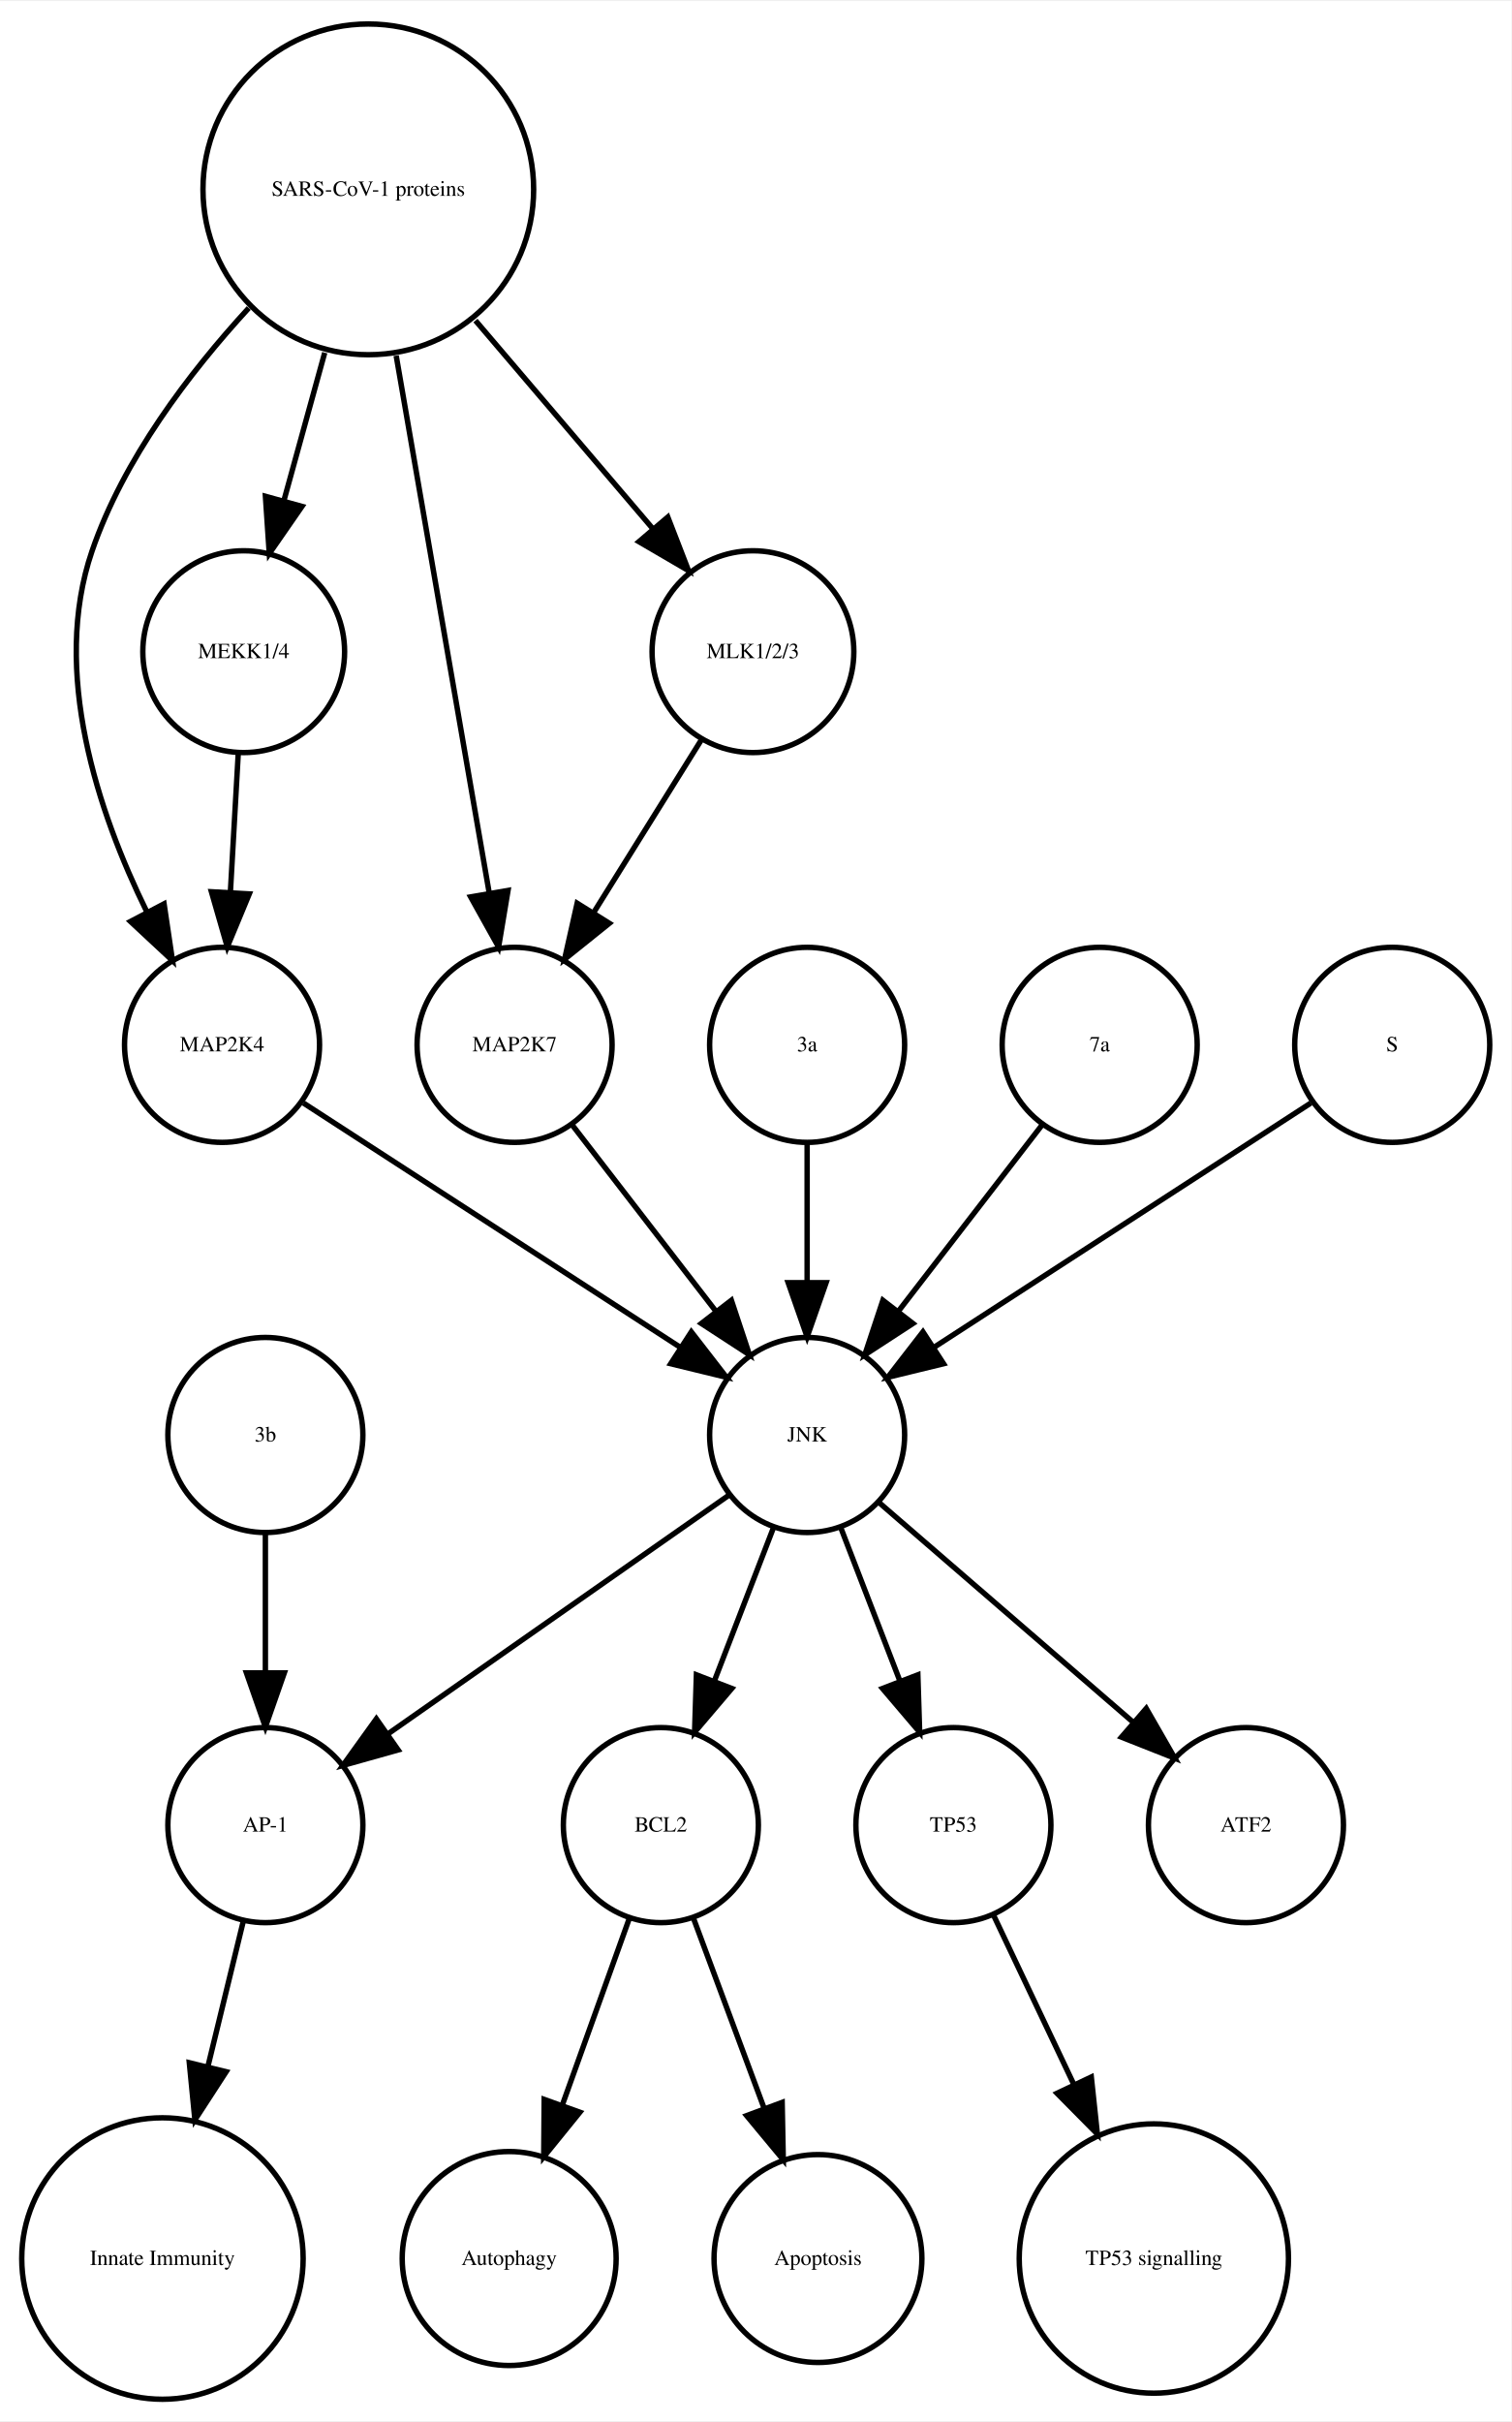
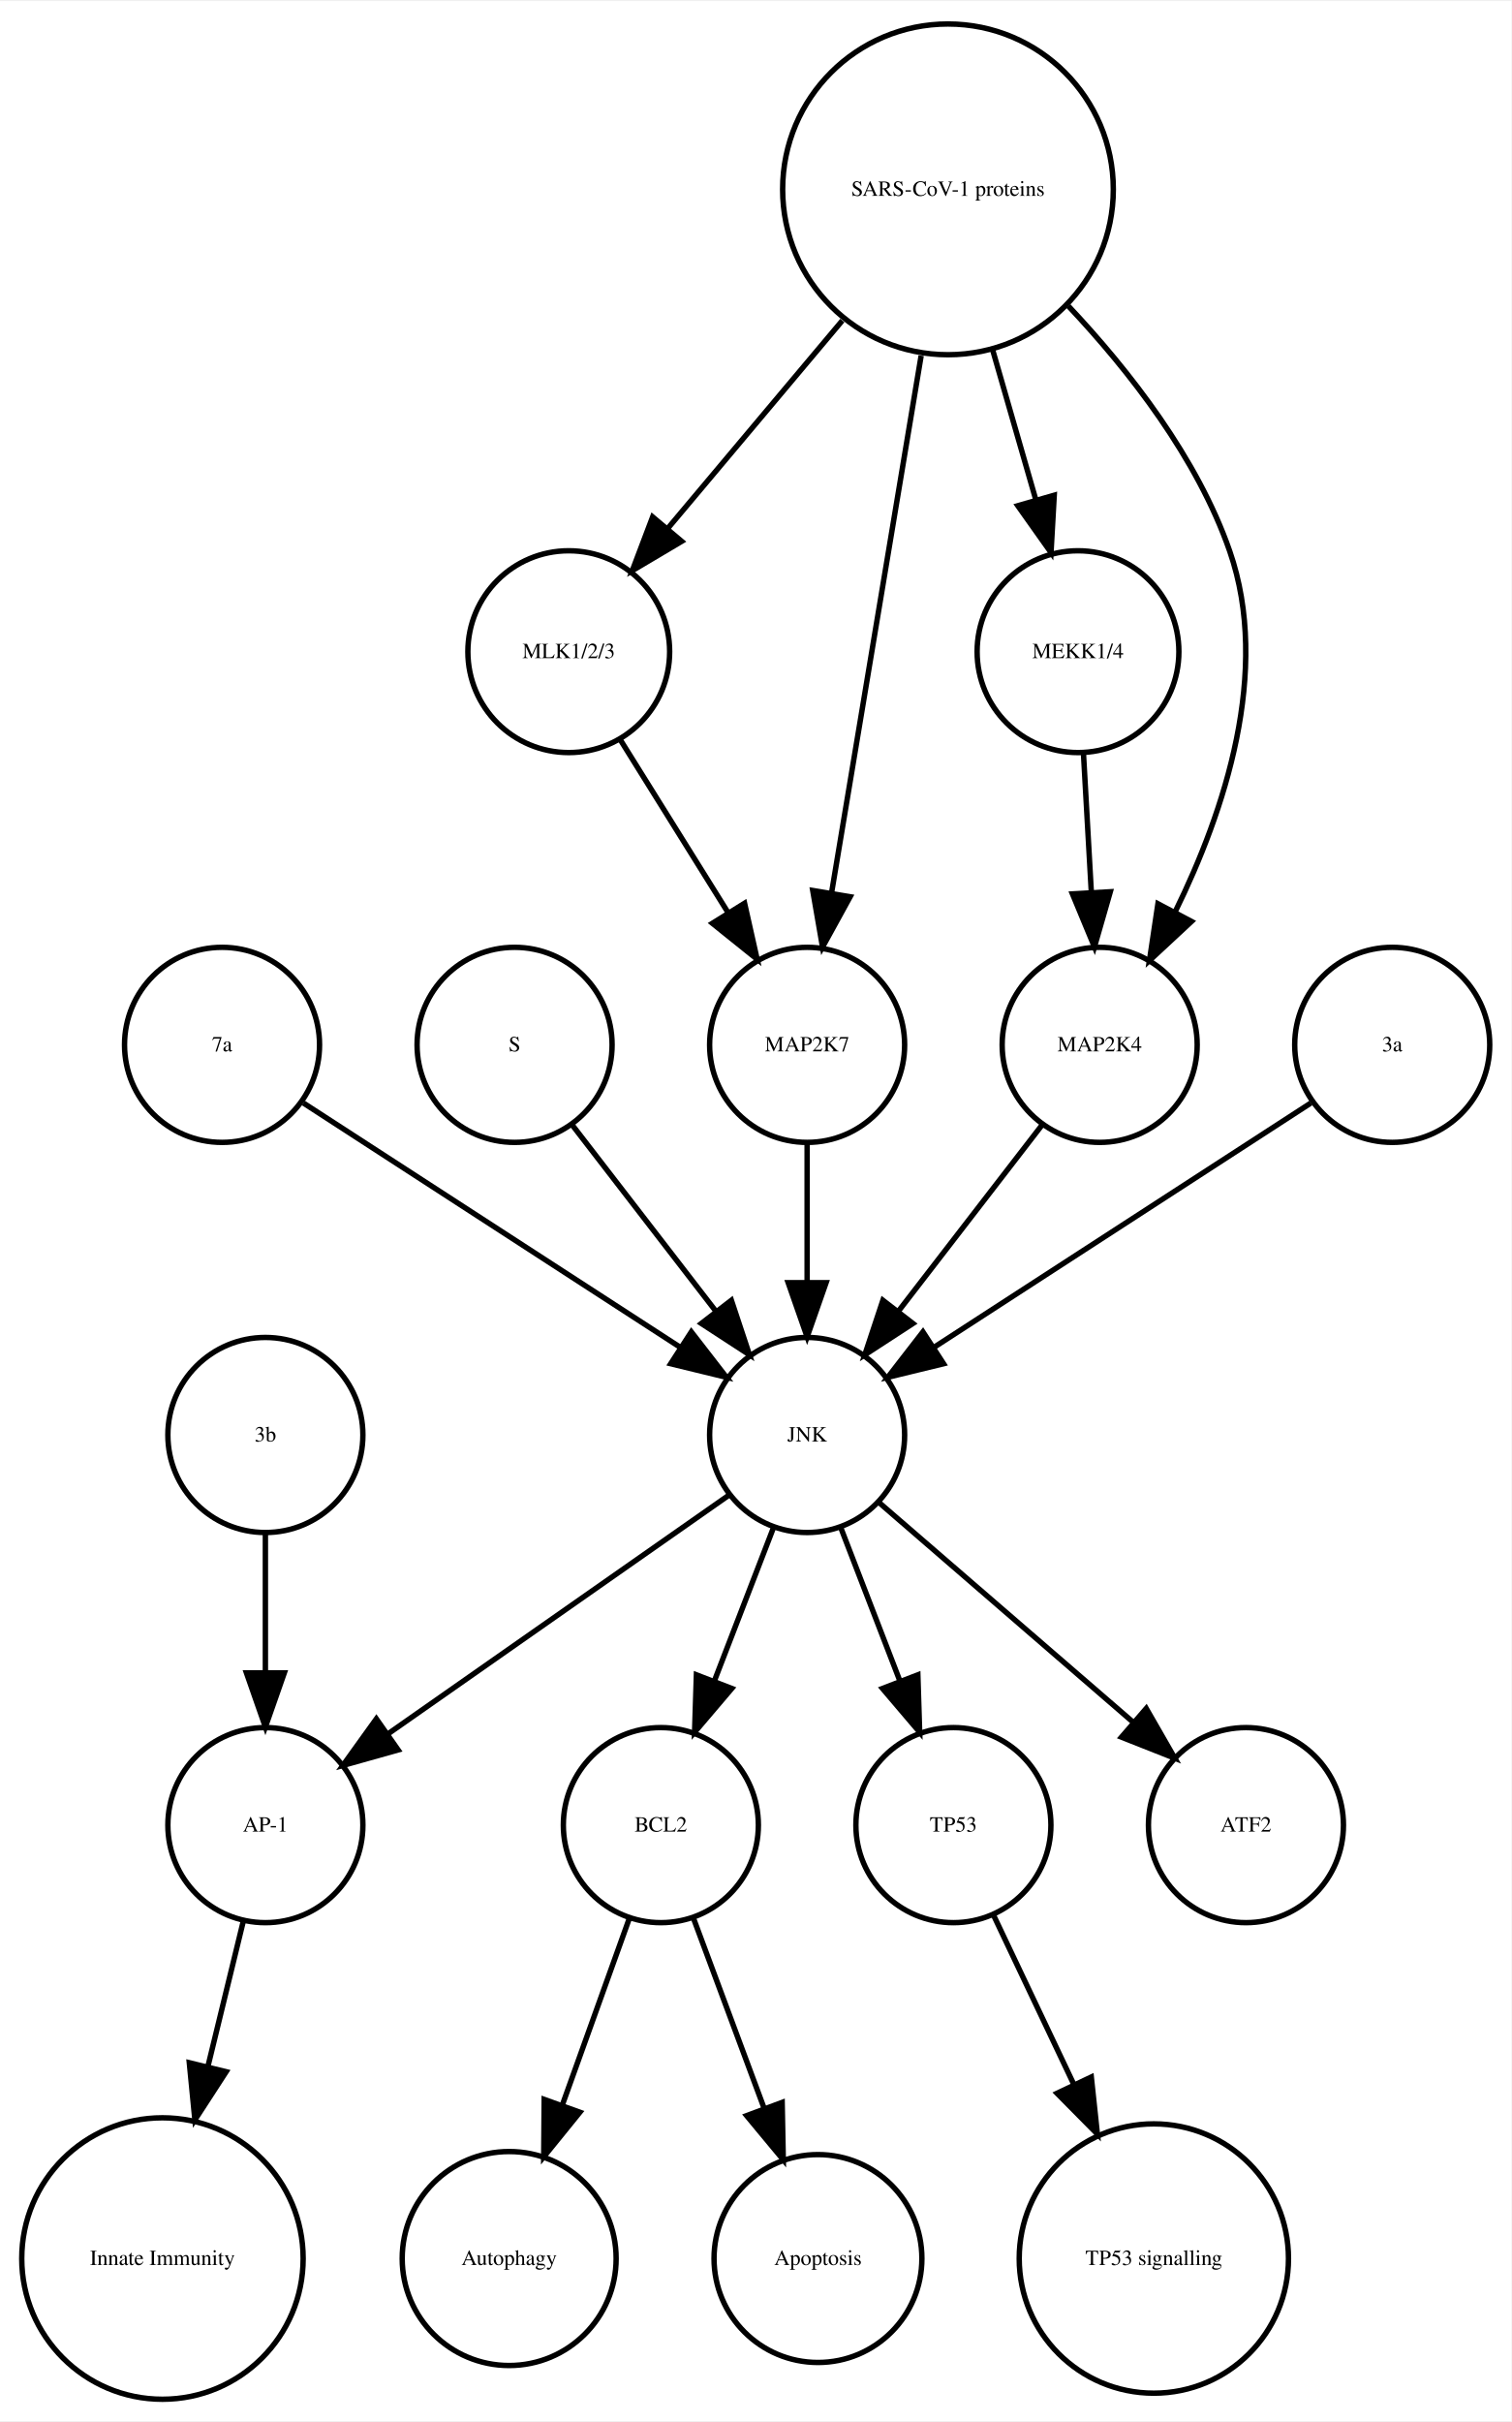
<svg xmlns="http://www.w3.org/2000/svg" width="279pt" height="447pt" viewBox="0.00 0.00 278.99 446.61">
  <g id="graph0" class="graph" transform="scale(1 1) rotate(0) translate(4 442.614)">
    <polygon fill="white" stroke="none" points="-4,4 -4,-442.614 274.986,-442.614 274.986,4 -4,4" />
    <g id="node1" class="node">
      <ellipse fill="none" stroke="black" cx="117.986" cy="-105.972" rx="18" ry="18" />
      <text text-anchor="middle" x="117.986" y="-104.772" font-family="Times,serif" font-size="4.00">BCL2</text>
    </g>
    <g id="node2" class="node">
      <ellipse fill="none" stroke="black" cx="89.986" cy="-25.986" rx="19.745" ry="19.745" />
      <text text-anchor="middle" x="89.986" y="-24.786" font-family="Times,serif" font-size="4.00">Autophagy</text>
    </g>
    <g id="edge1" class="edge">
      <path fill="none" stroke="black" d="M112.185,-88.814C108.616,-78.876 103.951,-65.882 99.819,-54.373" />
      <polygon fill="black" stroke="black" points="103.039,-52.985 96.366,-44.756 96.451,-55.35 103.039,-52.985" />
    </g>
    <g id="node7" class="node">
      <ellipse fill="none" stroke="black" cx="146.986" cy="-25.986" rx="19.184" ry="19.184" />
      <text text-anchor="middle" x="146.986" y="-24.786" font-family="Times,serif" font-size="4.00">Apoptosis</text>
    </g>
    <g id="edge2" class="edge">
      <path fill="none" stroke="black" d="M123.995,-88.814C127.742,-78.738 132.657,-65.521 136.98,-53.895" />
      <polygon fill="black" stroke="black" points="140.378,-54.799 140.583,-44.206 133.817,-52.359 140.378,-54.799" />
    </g>
    <g id="node3" class="node">
      <ellipse fill="none" stroke="black" cx="44.986" cy="-105.972" rx="18" ry="18" />
      <text text-anchor="middle" x="44.986" y="-104.772" font-family="Times,serif" font-size="4.00">AP-1</text>
    </g>
    <g id="node4" class="node">
      <ellipse fill="none" stroke="black" cx="25.986" cy="-25.986" rx="25.972" ry="25.972" />
      <text text-anchor="middle" x="25.986" y="-24.786" font-family="Times,serif" font-size="4.00">Innate Immunity</text>
    </g>
    <g id="edge3" class="edge">
      <path fill="none" stroke="black" d="M40.864,-88.05C38.956,-80.221 36.617,-70.621 34.364,-61.371" />
      <polygon fill="black" stroke="black" points="37.744,-60.46 31.976,-51.573 30.943,-62.117 37.744,-60.46" />
    </g>
    <g id="node5" class="node">
      <ellipse fill="none" stroke="black" cx="171.986" cy="-105.972" rx="18" ry="18" />
      <text text-anchor="middle" x="171.986" y="-104.772" font-family="Times,serif" font-size="4.00">TP53</text>
    </g>
    <g id="node6" class="node">
      <ellipse fill="none" stroke="black" cx="208.986" cy="-25.986" rx="24.851" ry="24.851" />
      <text text-anchor="middle" x="208.986" y="-24.786" font-family="Times,serif" font-size="4.00">TP53 signalling</text>
    </g>
    <g id="edge4" class="edge">
      <path fill="none" stroke="black" d="M179.474,-89.191C183.72,-80.24 189.183,-68.725 194.253,-58.04" />
      <polygon fill="black" stroke="black" points="197.441,-59.485 198.566,-48.95 191.117,-56.484 197.441,-59.485" />
    </g>
    <g id="node8" class="node">
+       <ellipse fill="none" stroke="black" cx="144.986" cy="-177.972" rx="18" ry="18" />
+       <text text-anchor="middle" x="144.986" y="-176.772" font-family="Times,serif" font-size="4.00">JNK</text>
+     </g>
+     <g id="edge6" class="edge">
+       <path fill="none" stroke="black" d="M138.724,-160.737C135.487,-152.344 131.461,-141.907 127.82,-132.468" />
+       <polygon fill="black" stroke="black" points="131.079,-131.19 124.214,-123.12 124.548,-133.709 131.079,-131.19" />
+     </g>
+     <g id="edge8" class="edge">
+       <path fill="none" stroke="black" d="M130.659,-166.943C114.173,-155.403 86.893,-136.307 67.549,-122.766" />
+       <polygon fill="black" stroke="black" points="69.487,-119.85 59.287,-116.983 65.472,-125.585 69.487,-119.85" />
+     </g>
+     <g id="edge5" class="edge">
+       <path fill="none" stroke="black" d="M151.248,-160.737C154.486,-152.344 158.511,-141.907 162.152,-132.468" />
+       <polygon fill="black" stroke="black" points="165.425,-133.709 165.758,-123.12 158.894,-131.19 165.425,-133.709" />
+     </g>
+     <g id="node18" class="node">
      <ellipse fill="none" stroke="black" cx="225.986" cy="-105.972" rx="18" ry="18" />
      <text text-anchor="middle" x="225.986" y="-104.772" font-family="Times,serif" font-size="4.00">ATF2</text>
    </g>
+     <g id="edge7" class="edge">
+       <path fill="none" stroke="black" d="M158.362,-165.413C171.101,-154.404 190.465,-137.669 205.213,-124.925" />
+       <polygon fill="black" stroke="black" points="207.582,-127.503 212.86,-118.316 203.005,-122.207 207.582,-127.503" />
+     </g>
    <g id="node9" class="node">
      <ellipse fill="none" stroke="black" cx="36.986" cy="-249.972" rx="18" ry="18" />
-       <text text-anchor="middle" x="36.986" y="-248.772" font-family="Times,serif" font-size="4.00">MAP2K4</text>
+       <text text-anchor="middle" x="36.986" y="-248.772" font-family="Times,serif" font-size="4.00">7a</text>
    </g>
-     <g id="node10" class="node">
-       <ellipse fill="none" stroke="black" cx="144.986" cy="-177.972" rx="18" ry="18" />
-       <text text-anchor="middle" x="144.986" y="-176.772" font-family="Times,serif" font-size="4.00">JNK</text>
-     </g>
-     <g id="edge5" class="edge">
+     <g id="edge9" class="edge">
      <path fill="none" stroke="black" d="M52.003,-239.239C70.058,-227.537 100.561,-207.766 121.683,-194.076" />
      <polygon fill="black" stroke="black" points="123.609,-196.999 130.097,-188.623 119.802,-191.125 123.609,-196.999" />
    </g>
-     <g id="edge7" class="edge">
-       <path fill="none" stroke="black" d="M138.724,-160.737C135.487,-152.344 131.461,-141.907 127.82,-132.468" />
-       <polygon fill="black" stroke="black" points="131.079,-131.19 124.214,-123.12 124.548,-133.709 131.079,-131.19" />
-     </g>
-     <g id="edge6" class="edge">
-       <path fill="none" stroke="black" d="M130.659,-166.943C114.173,-155.403 86.893,-136.307 67.549,-122.766" />
-       <polygon fill="black" stroke="black" points="69.487,-119.85 59.287,-116.983 65.472,-125.585 69.487,-119.85" />
-     </g>
-     <g id="edge8" class="edge">
-       <path fill="none" stroke="black" d="M151.248,-160.737C154.486,-152.344 158.511,-141.907 162.152,-132.468" />
-       <polygon fill="black" stroke="black" points="165.425,-133.709 165.758,-123.12 158.894,-131.19 165.425,-133.709" />
-     </g>
-     <g id="edge9" class="edge">
-       <path fill="none" stroke="black" d="M158.362,-165.413C171.101,-154.404 190.465,-137.669 205.213,-124.925" />
-       <polygon fill="black" stroke="black" points="207.582,-127.503 212.86,-118.316 203.005,-122.207 207.582,-127.503" />
-     </g>
-     <g id="node11" class="node">
+     <g id="node10" class="node">
      <ellipse fill="none" stroke="black" cx="90.986" cy="-249.972" rx="18" ry="18" />
-       <text text-anchor="middle" x="90.986" y="-248.772" font-family="Times,serif" font-size="4.00">MAP2K7</text>
+       <text text-anchor="middle" x="90.986" y="-248.772" font-family="Times,serif" font-size="4.00">S</text>
    </g>
    <g id="edge10" class="edge">
      <path fill="none" stroke="black" d="M101.655,-235.143C109.199,-225.363 119.467,-212.052 128.115,-200.843" />
      <polygon fill="black" stroke="black" points="131.003,-202.829 134.34,-192.773 125.46,-198.553 131.003,-202.829" />
    </g>
+     <g id="node11" class="node">
+       <ellipse fill="none" stroke="black" cx="170.986" cy="-407.855" rx="30.52" ry="30.52" />
+       <text text-anchor="middle" x="170.986" y="-406.655" font-family="Times,serif" font-size="4.00">SARS-CoV-1 proteins</text>
+     </g>
    <g id="node12" class="node">
+       <ellipse fill="none" stroke="black" cx="100.986" cy="-322.534" rx="18.623" ry="18.623" />
+       <text text-anchor="middle" x="100.986" y="-321.334" font-family="Times,serif" font-size="4.00">MLK1/2/3</text>
+     </g>
+     <g id="edge12" class="edge">
+       <path fill="none" stroke="black" d="M151.487,-383.645C141.364,-371.595 129.072,-356.964 119.15,-345.154" />
+       <polygon fill="black" stroke="black" points="121.827,-342.9 112.715,-337.495 116.468,-347.403 121.827,-342.9" />
+     </g>
+     <g id="node14" class="node">
+       <ellipse fill="none" stroke="black" cx="194.986" cy="-322.534" rx="18.623" ry="18.623" />
+       <text text-anchor="middle" x="194.986" y="-321.334" font-family="Times,serif" font-size="4.00">MEKK1/4</text>
+     </g>
+     <g id="edge14" class="edge">
+       <path fill="none" stroke="black" d="M179.246,-378.18C181.818,-369.248 184.646,-359.431 187.187,-350.612" />
+       <polygon fill="black" stroke="black" points="190.6,-351.408 190.004,-340.83 183.873,-349.47 190.6,-351.408" />
+     </g>
+     <g id="node15" class="node">
+       <ellipse fill="none" stroke="black" cx="198.986" cy="-249.972" rx="18" ry="18" />
+       <text text-anchor="middle" x="198.986" y="-248.772" font-family="Times,serif" font-size="4.00">MAP2K4</text>
+     </g>
+     <g id="edge13" class="edge">
+       <path fill="none" stroke="black" d="M193.207,-386.319C204.475,-374.361 217.013,-358.28 222.986,-341.095 230.692,-318.927 221.978,-292.97 212.967,-274.621" />
+       <polygon fill="black" stroke="black" points="215.934,-272.744 208.173,-265.532 209.742,-276.01 215.934,-272.744" />
+     </g>
+     <g id="node17" class="node">
      <ellipse fill="none" stroke="black" cx="144.986" cy="-249.972" rx="18" ry="18" />
-       <text text-anchor="middle" x="144.986" y="-248.772" font-family="Times,serif" font-size="4.00">3a</text>
+       <text text-anchor="middle" x="144.986" y="-248.772" font-family="Times,serif" font-size="4.00">MAP2K7</text>
    </g>
    <g id="edge11" class="edge">
-       <path fill="none" stroke="black" d="M144.986,-231.669C144.986,-223.955 144.986,-214.685 144.986,-206.085" />
-       <polygon fill="black" stroke="black" points="148.486,-206.077 144.986,-196.077 141.486,-206.077 148.486,-206.077" />
+       <path fill="none" stroke="black" d="M166.035,-377.167C161.274,-348.625 154.139,-305.85 149.523,-278.173" />
+       <polygon fill="black" stroke="black" points="152.927,-277.305 147.829,-268.018 146.022,-278.457 152.927,-277.305" />
+     </g>
+     <g id="edge15" class="edge">
+       <path fill="none" stroke="black" d="M110.534,-306.223C116.32,-296.944 123.82,-284.916 130.344,-274.453" />
+       <polygon fill="black" stroke="black" points="133.438,-276.107 135.759,-265.77 127.498,-272.403 133.438,-276.107" />
    </g>
    <g id="node13" class="node">
-       <ellipse fill="none" stroke="black" cx="198.986" cy="-249.972" rx="18" ry="18" />
-       <text text-anchor="middle" x="198.986" y="-248.772" font-family="Times,serif" font-size="4.00">7a</text>
-     </g>
-     <g id="edge12" class="edge">
-       <path fill="none" stroke="black" d="M188.318,-235.143C180.774,-225.363 170.505,-212.052 161.857,-200.843" />
-       <polygon fill="black" stroke="black" points="164.512,-198.553 155.633,-192.773 158.97,-202.829 164.512,-198.553" />
-     </g>
-     <g id="node14" class="node">
-       <ellipse fill="none" stroke="black" cx="40.986" cy="-322.534" rx="18.623" ry="18.623" />
-       <text text-anchor="middle" x="40.986" y="-321.334" font-family="Times,serif" font-size="4.00">MEKK1/4</text>
-     </g>
-     <g id="edge13" class="edge">
-       <path fill="none" stroke="black" d="M39.977,-303.728C39.536,-295.949 39.009,-286.654 38.521,-278.049" />
-       <polygon fill="black" stroke="black" points="42.014,-277.828 37.954,-268.042 35.026,-278.224 42.014,-277.828" />
-     </g>
-     <g id="node15" class="node">
-       <ellipse fill="none" stroke="black" cx="252.986" cy="-249.972" rx="18" ry="18" />
-       <text text-anchor="middle" x="252.986" y="-248.772" font-family="Times,serif" font-size="4.00">S</text>
-     </g>
-     <g id="edge14" class="edge">
-       <path fill="none" stroke="black" d="M237.969,-239.239C219.915,-227.537 189.411,-207.766 168.29,-194.076" />
-       <polygon fill="black" stroke="black" points="170.171,-191.125 159.876,-188.623 166.363,-196.999 170.171,-191.125" />
-     </g>
-     <g id="node16" class="node">
-       <ellipse fill="none" stroke="black" cx="134.986" cy="-322.534" rx="18.623" ry="18.623" />
-       <text text-anchor="middle" x="134.986" y="-321.334" font-family="Times,serif" font-size="4.00">MLK1/2/3</text>
-     </g>
-     <g id="edge15" class="edge">
-       <path fill="none" stroke="black" d="M125.439,-306.223C119.652,-296.944 112.152,-284.916 105.628,-274.453" />
-       <polygon fill="black" stroke="black" points="108.475,-272.403 100.213,-265.77 102.535,-276.107 108.475,-272.403" />
-     </g>
-     <g id="node17" class="node">
      <ellipse fill="none" stroke="black" cx="44.986" cy="-177.972" rx="18" ry="18" />
      <text text-anchor="middle" x="44.986" y="-176.772" font-family="Times,serif" font-size="4.00">3b</text>
    </g>
    <g id="edge16" class="edge">
      <path fill="none" stroke="black" d="M44.986,-159.669C44.986,-151.955 44.986,-142.685 44.986,-134.085" />
      <polygon fill="black" stroke="black" points="48.486,-134.077 44.986,-124.077 41.486,-134.077 48.486,-134.077" />
    </g>
-     <g id="node18" class="node">
-       <ellipse fill="none" stroke="black" cx="63.986" cy="-407.855" rx="30.52" ry="30.52" />
-       <text text-anchor="middle" x="63.986" y="-406.655" font-family="Times,serif" font-size="4.00">SARS-CoV-1 proteins</text>
+     <g id="edge17" class="edge">
+       <path fill="none" stroke="black" d="M195.996,-303.728C196.437,-295.949 196.963,-286.654 197.451,-278.049" />
+       <polygon fill="black" stroke="black" points="200.947,-278.224 198.019,-268.042 193.958,-277.828 200.947,-278.224" />
    </g>
    <g id="edge18" class="edge">
-       <path fill="none" stroke="black" d="M41.919,-385.953C30.935,-374.003 18.788,-358.045 12.986,-341.095 5.385,-318.891 14.085,-292.938 23.064,-274.601" />
-       <polygon fill="black" stroke="black" points="26.284,-275.998 27.84,-265.518 20.088,-272.74 26.284,-275.998" />
+       <path fill="none" stroke="black" d="M188.318,-235.143C180.774,-225.363 170.505,-212.052 161.857,-200.843" />
+       <polygon fill="black" stroke="black" points="164.512,-198.553 155.633,-192.773 158.97,-202.829 164.512,-198.553" />
+     </g>
+     <g id="node16" class="node">
+       <ellipse fill="none" stroke="black" cx="252.986" cy="-249.972" rx="18" ry="18" />
+       <text text-anchor="middle" x="252.986" y="-248.772" font-family="Times,serif" font-size="4.00">3a</text>
    </g>
    <g id="edge19" class="edge">
-       <path fill="none" stroke="black" d="M69.128,-377.167C74.072,-348.625 81.481,-305.85 86.275,-278.173" />
-       <polygon fill="black" stroke="black" points="89.776,-278.468 88.034,-268.018 82.878,-277.274 89.776,-278.468" />
+       <path fill="none" stroke="black" d="M237.969,-239.239C219.915,-227.537 189.411,-207.766 168.29,-194.076" />
+       <polygon fill="black" stroke="black" points="170.171,-191.125 159.876,-188.623 166.363,-196.999 170.171,-191.125" />
    </g>
    <g id="edge20" class="edge">
-       <path fill="none" stroke="black" d="M55.942,-377.713C53.484,-368.808 50.794,-359.063 48.381,-350.322" />
-       <polygon fill="black" stroke="black" points="51.741,-349.342 45.706,-340.634 44.994,-351.205 51.741,-349.342" />
-     </g>
-     <g id="edge17" class="edge">
-       <path fill="none" stroke="black" d="M83.764,-383.645C94.032,-371.595 106.499,-356.964 116.563,-345.154" />
-       <polygon fill="black" stroke="black" points="119.268,-347.376 123.09,-337.495 113.94,-342.836 119.268,-347.376" />
+       <path fill="none" stroke="black" d="M144.986,-231.669C144.986,-223.955 144.986,-214.685 144.986,-206.085" />
+       <polygon fill="black" stroke="black" points="148.486,-206.077 144.986,-196.077 141.486,-206.077 148.486,-206.077" />
    </g>
  </g>
</svg>
